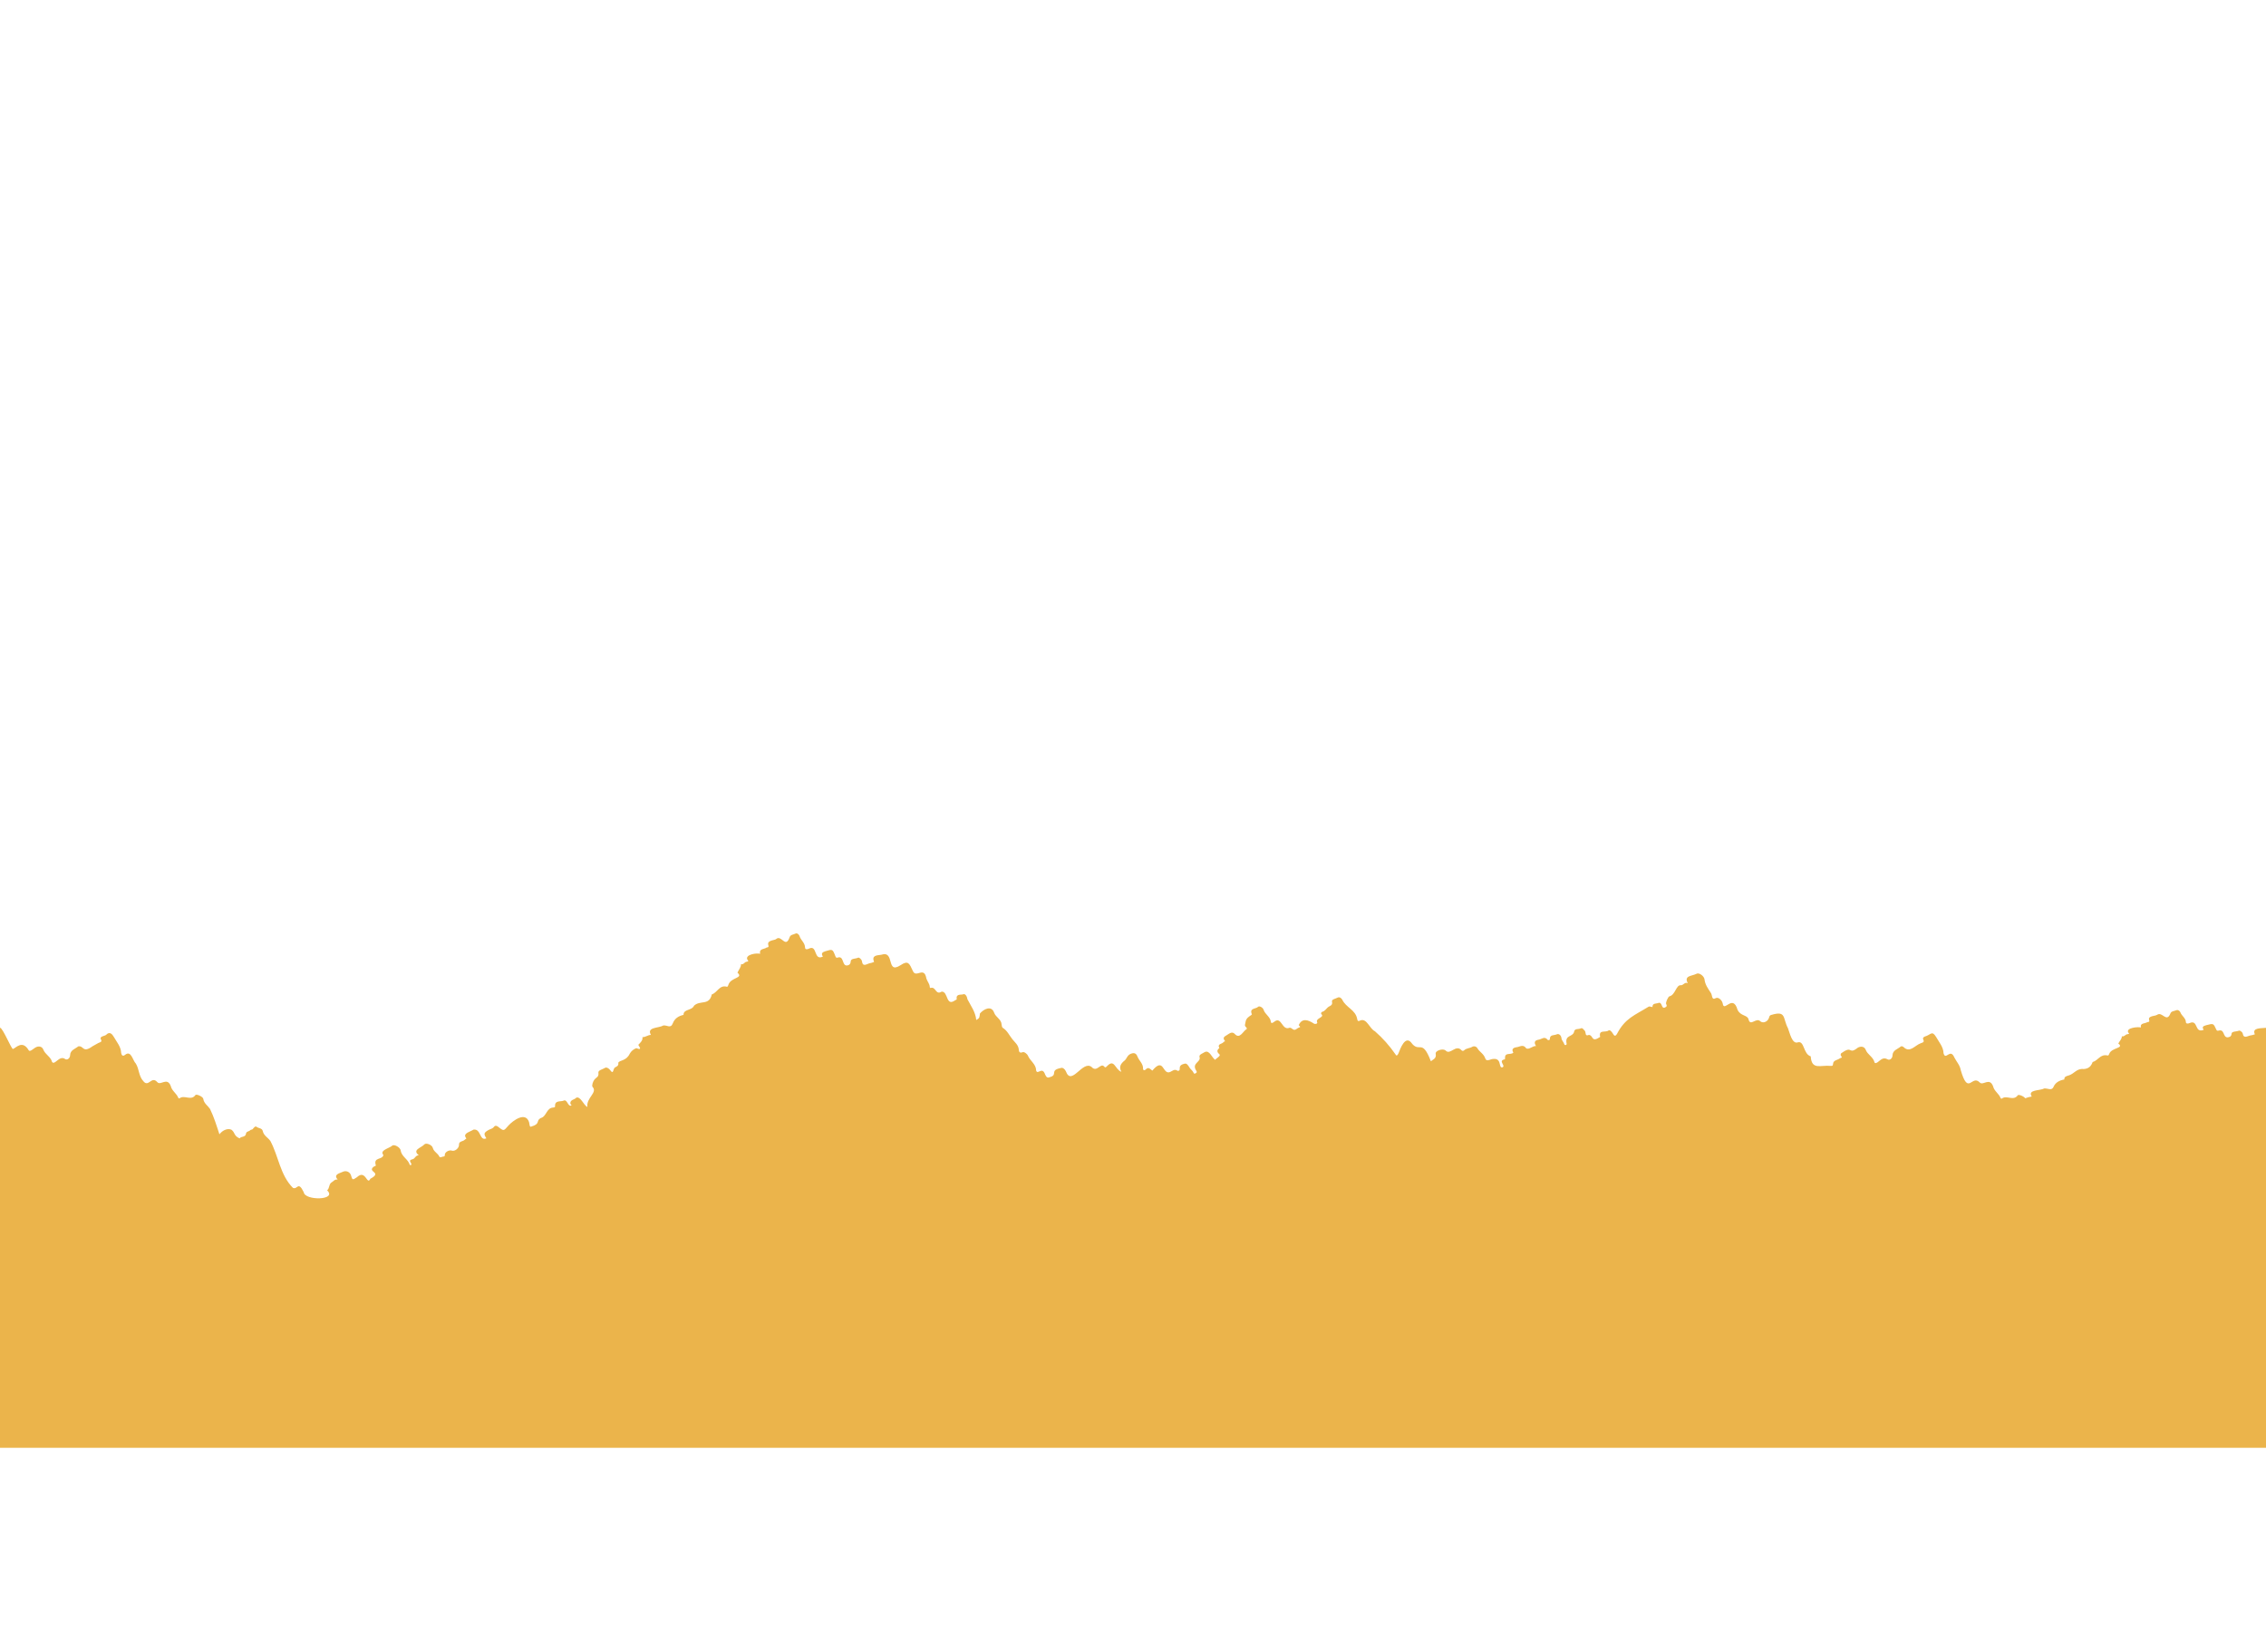
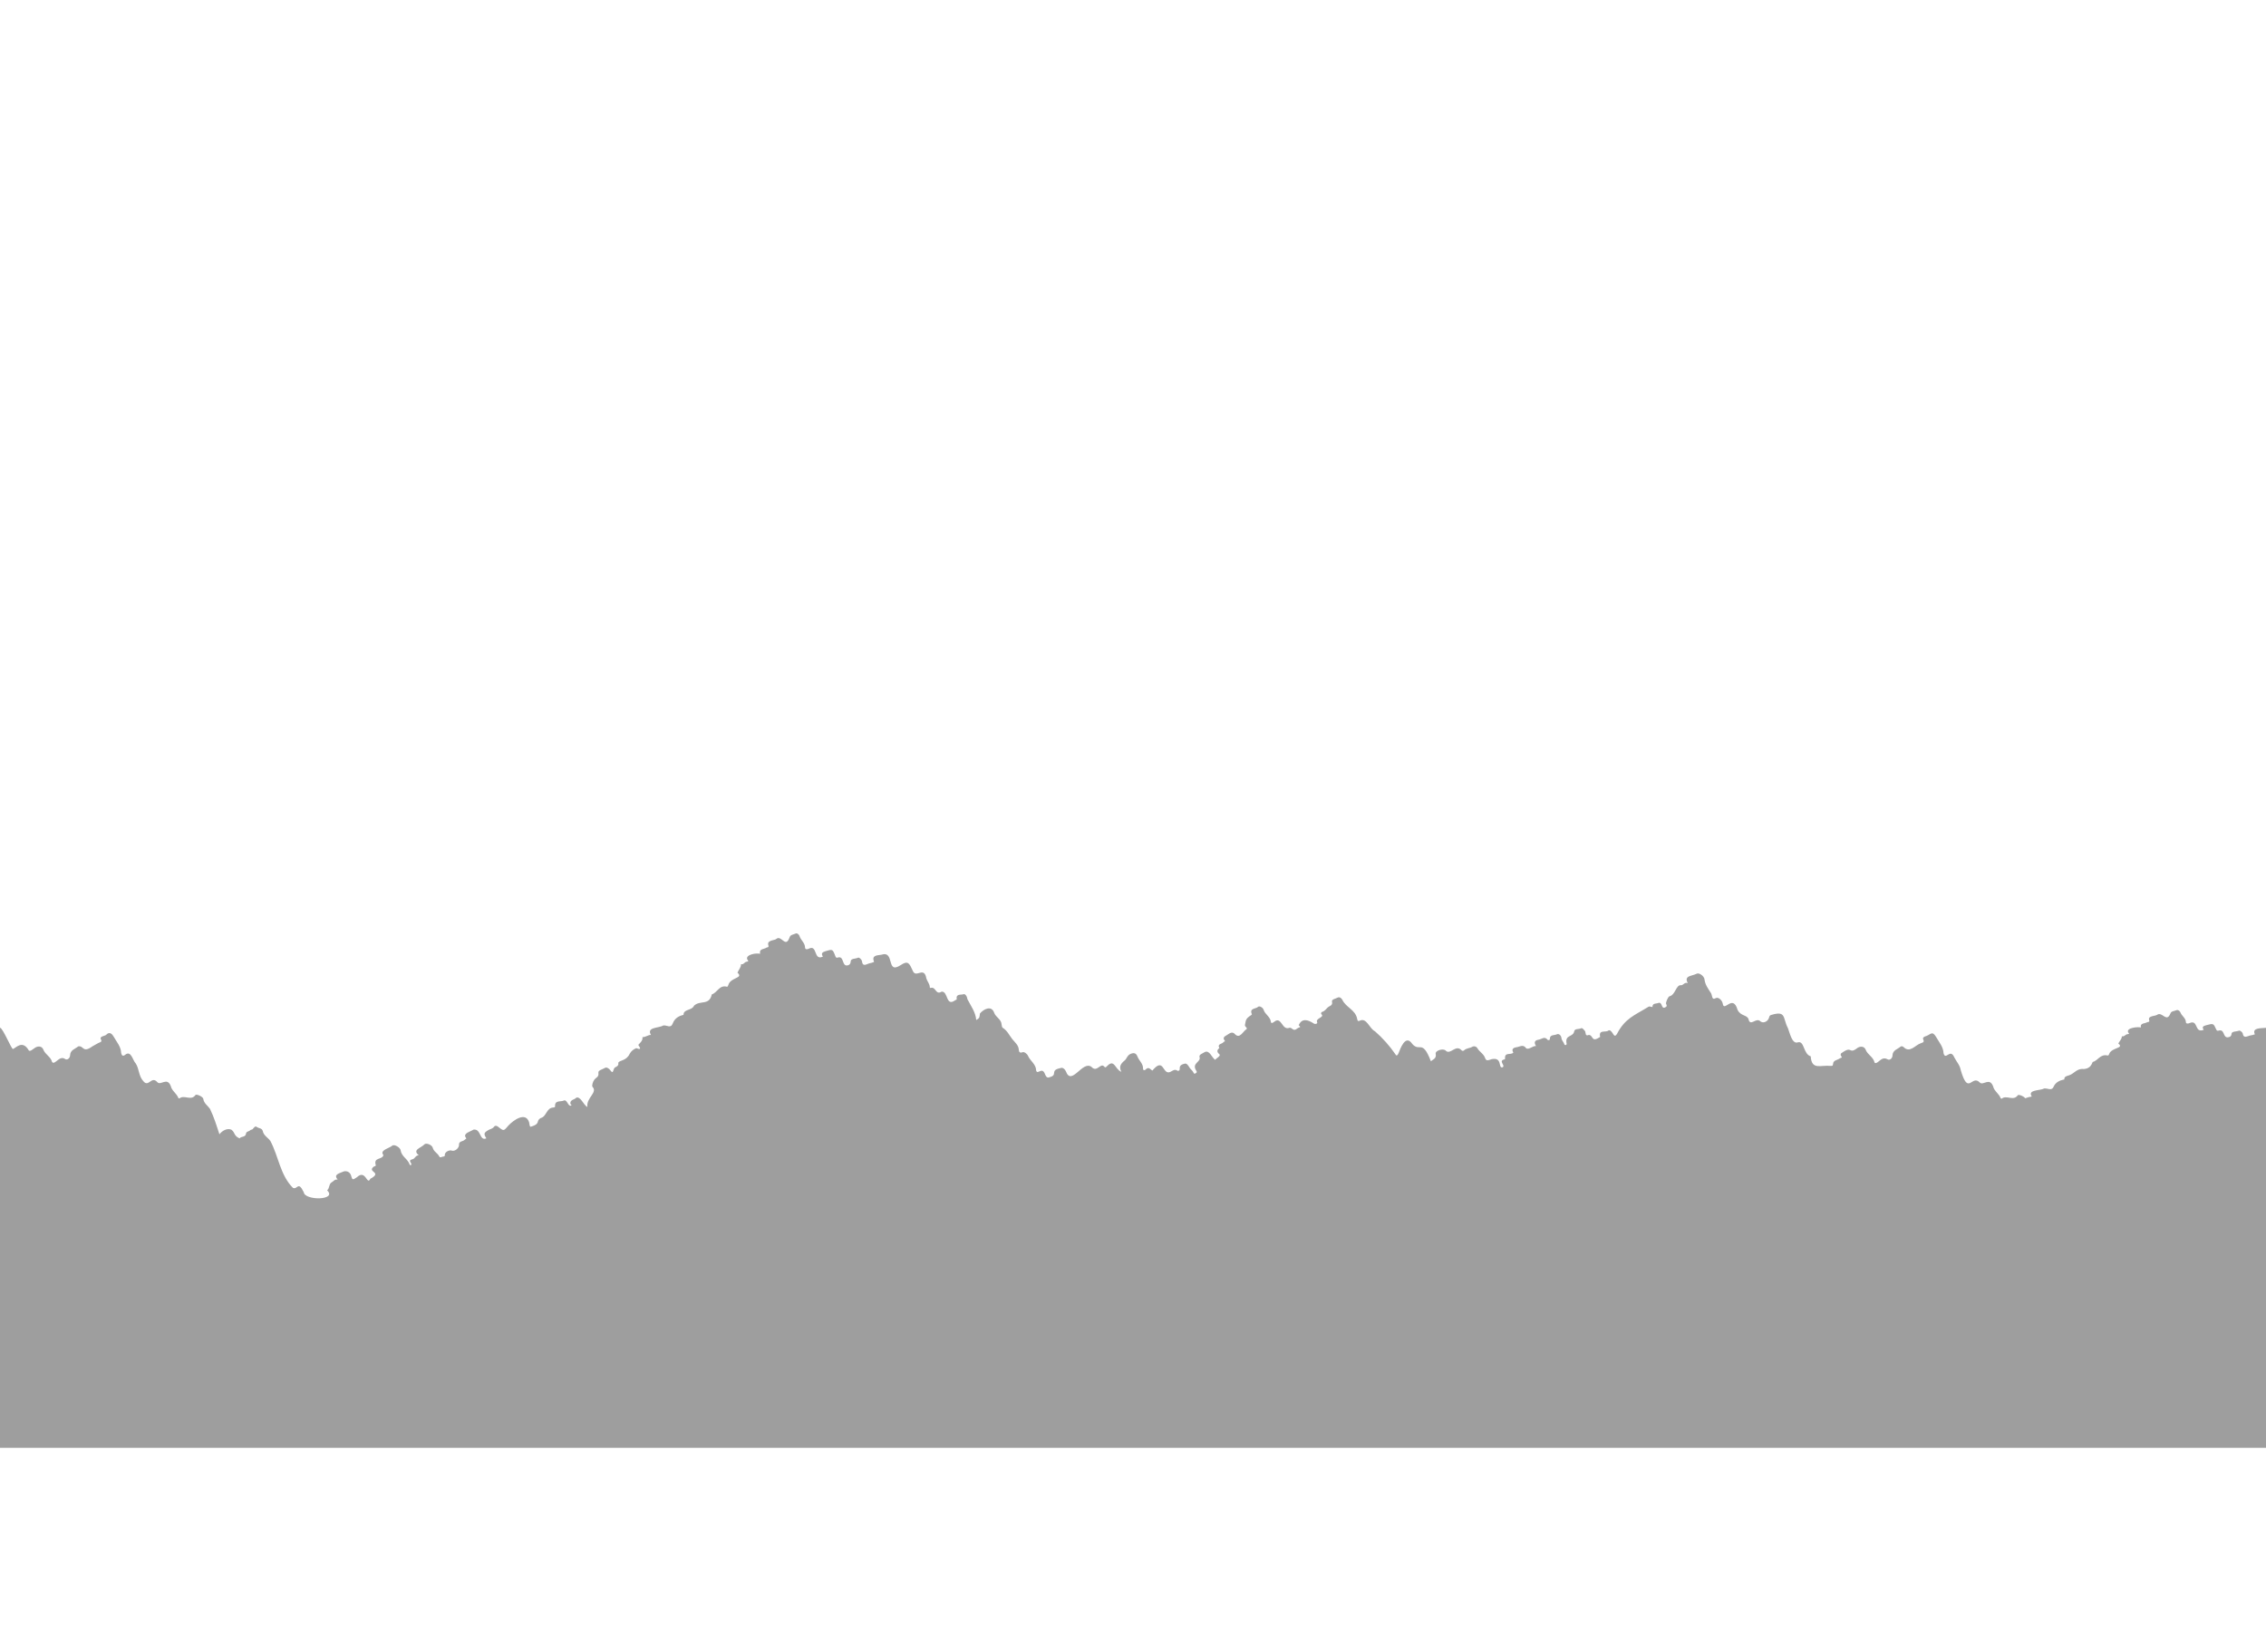
<svg xmlns="http://www.w3.org/2000/svg" width="1920" height="1400" viewBox="0 0 1920 1400">
-   <path d="M1920,871.08c-3.84.48-12.24-.33-9.42,5.51a21.69,21.69,0,0,1-4.09,1c-1.86.32-5.51,3-6.18-1.59-.17-1.15-2.27-2.93-3.26-2.51-2.14.93-6.13.39-6.25,2.65-.13,2.46-2,2.87-3.35,3-4.23,0-2.25-7.31-7.77-5.67-1.16.33-1.54-.31-1.88-1.07-2.37-5.23-2.35-5.15-8.55-3.52-2.68.7-3.68,1.69-2,3.84-8.07,3.33-4.42-8.85-11.88-5.72-1,.49-3.21,1-3.26-.84-.08-3.41-3.63-5.23-4.65-8.2-.34-1-2-2.44-3.44-1.8-1.68.76-4.19.69-4.94,2.59-3.34,8.52-7-1.89-11.37,1.32a7.8,7.8,0,0,1-2.77.84c-8.15,1.59-.86,5-5.44,5.33-2,1.4-6.4.55-5.47,4.53-2.54-.69-12.69.2-10.81,4.17,1.61,1.43.24,1.38-.88,1.58-1.63.3-2.4,2.25-4.48,1.73.06,2.42-2.06,4.08-3,6.16,5.5,4.12-5.88,3.22-7.75,8.87-.27.51-.43,1.45-1.39,1.23-6.21-1.41-8,4.36-12.62,5.56-1.24,3.41-3.19,5.66-7.57,5.93-6.12-.7-7.95,4.21-13.11,5.57-1.9.46-3.55,1.2-3.28,3.27-4.19.78-7.5,2.53-9.08,6.11-1.56,3.9-5.06,1.16-8.09,1.53-3.29,2-14.35.82-10.45,6.84a22.19,22.19,0,0,0-5.51,1.46c-1.22-1.75-5.65-3.51-6.35-2.52-3.71,5.26-9.61-.58-13.58,2.87-.11.1-.82-.2-.91-.43-1.37-3.87-5.5-5.9-6.43-10.16-3.14-7.86-8.52,0-11.39-3.24-6.78-6.86-9.53,11.83-16-10.41-.72-4.21-3.55-7.07-5.41-10.68-3.55-8.3-7.35,3-9.15-3.56-.18-5.46-3.81-9.37-6.34-13.87-3.53-5.79-4.46-1.71-9.52-.33-4.3,2,2.4,4.09-3.55,5.73-4.7,1.65-9.1,8.35-14.22,3.42-.71-.76-2-1.27-2.76-.59-2.58,2.22-6.76,2.94-6.89,7.57-.07,2.34-2.26,4.25-4.06,3.23-4-2.25-6,.65-8.45,2.38-1.14.81-2.45,1.25-2.75,0-1.13-4.52-5.84-6.32-7.43-10.52-1.08-2.84-4.18-3.26-6.77-1.7-7.82,6.19-4.3-2.13-13.14,4.13a1.83,1.83,0,0,0-1,2.8c1.62,1.8-.21,1.44-.9,2-2,1.54-5.66,1.57-5.82,4.61-.12,2.13-1,1.83-2.15,1.82-8.35-.87-16.08,3.87-16.79-8.08-6.38-1.91-5.28-13.36-10.82-11.89-5.08,1.91-7-8.39-8.5-12-4.53-8.64-1.31-15-13.91-11.27a2.37,2.37,0,0,0-2,2c-.68,3.33-4.65,5.57-7.29,3.6-3.72-4-8.64,4.86-10.21-1.93-1.07-3.77-6.71-2.45-9.3-8-4-13.69-11.45,2.51-12.53-5.2-.52-3-3.81-5.71-5.74-4.71-4,2.29-2.82-2.68-4.52-4.66-2.24-3.47-4.7-6.74-5.18-11.12-.33-3-4.75-6-6.71-4.82-4.09,2.13-10.94,1.4-7.47,8-2.72-1.3-3.87,2.11-6,1.71-3.9-.26-4.64,8.4-9.51,9.39-1.23.41-3.47,5.48-2.82,6.56.85,1.43.65,2.17-.9,2.87-3.44,1.82-2.1-5.1-5.79-3.75-1.82.74-4.92-.08-4.92,3.37-1.16.24-2.19-1-3.52-.07-11.58,7.16-19.7,9.63-26.58,23-1,1.41-1.81,2.32-3.19,0-.85-1.41-2.62-4.09-4.11-2.9-2.25,1.8-8.38-1.12-6.92,5.31,0,.12-.56.36-.86.55-6.65,4.32-4.84-2-8.71-2.2-3.33,1.39-2.37-1.56-3.27-3.32-1.07-1-2.08-3-3.55-2.23-1.94,1-5.41-.23-5.74,3.15-1.34,4.31-7.73,2.3-6.33,9.55a1,1,0,1,1-1.86.85c-.5-1.93-2.25-3.17-2.48-5.39-.2-1.92-1.94-4.1-4.1-3.06-2,1-5.87-.09-5.73,4.14,0,.78-1.52.93-1.86.48-2.54-3.42-5.14-.46-7.65-.12-3.3.46-4.17,2.31-2.17,5.4-2.75-.44-6.16,3.55-8.41,1.82-2.49-3.6-5.27-1.21-7.9-.88-3,.38-4.72,1.7-2.92,4.57-2,2.42-7.67-.8-7,5.24,0,.16-.26.48-.45.53-5.93,1.23,1.54,5.53-1.9,6.76-3.63.69.2-8.81-9-6.94-1.79.48-4.54,2.22-5.51-.79-1.2-3.73-4.77-5.31-6.58-8.44a3.23,3.23,0,0,0-4.6-1.12c-2.1,1.2-4.8,1-6.68,2.86a1.47,1.47,0,0,1-2.08.06c-4.86-5.62-9.6,4.18-13.45.22-2.12-2.28-9.09-.1-8.55,2.66.77,4-2,4.54-4.06,6.32-7.79-20.25-9.63-6-16.9-16.1-5-5.5-9,5.31-10.39,8.95-.52,1.35-1.69,3.47-2.74,1.28A105.63,105.63,0,0,0,1165,874c-4.56-2.12-6.88-11.41-12.45-9.15-2.28,1.2-2.33-.14-2.64-1.46-1.43-7.61-9.48-9.57-12.51-16-.74-1.54-2.52-2.73-4-1.93-1.76,1-5.28,1.41-4.79,3.48.69,2.92-1.47,3.47-2.56,4.1-2.16,1.26-3.14,3.9-5.78,4.49-.74.17-1.2,1.45-.74,1.89,3.29,2.93-5.27,3.31-3.46,7,.4,1.1-1.4,1.79-2.79,1.07-4.7-3.13-10-5-12.8,1.19,0,.79,2.31,1.64.23,2.15-1.84.46-3.26,3.27-5.67,1.17-.62-.54-1.74-1.19-2.33-1-6.62,2.76-6.69-9.9-12.86-5.2-.78.66-2.81,2.1-3,.31-.5-4.54-5-6.37-6.2-10.37-.56-1.84-3.6-3.56-4.64-2.48-1.84,1.92-7.71.95-5.27,6.35.06.13-.41.57-.7.76-2.24,1.49-4.29,2.7-4.74,6.07-.21,1.58-1.06,2.66.39,4,.54.49,1.23,1.43.34,1.85-2.91,1.86-5.48,8.29-9.5,4.29-2.61-3.06-5-.47-7.26.82-1.89,1.06-3.52,2.15-1.49,4.63.65.79-.8.59-1,1-.93,1.94-5.67,1.25-3.62,5.22-2.6,2-1.82,3.71.28,5.51.71,1.41-3,3.15-3.81,4.44-2.79-1.74-4.76-8.48-8.77-6.6-1.73,1.14-5.24,2.13-4.47,4.3,1.35,4.33-6.92,4.93-2.85,11.43.61.94.75,1.52-.26,2.13-.82.5-1.49.94-2-.39-.72-1.78-2.53-2.79-3.44-4.37-1-1.75-2.45-3.83-4.07-3.22-7.27,1.56-1.87,5.94-5.9,6.08-2.54-2-4.45.07-6.4.94-6.63,2.78-5.06-13.18-15.1-1.16-1.82-1.3-3.3-3.56-5.67-.89-.74.84-2.23.76-2.17-.68.18-4.3-3.37-6.81-4.75-10.35-.9-2.31-2.36-3.73-5.79-2.28-3,1.27-3.2,4.12-5.15,5.7-3.14,2.52-5,5.24-2.7,9.52-5.36-2-5.84-11.12-11.81-5.14-.86.7-1.55,2.15-2.66.76-3.15-3.8-6.18,5.37-10.76.27-7.65-6-17,16.7-21.78,3.68-.82-1.89-2.76-3.47-4.28-2.8-10,1.93-2,5.85-9.44,7.77-2.11.94-3-.35-3.86-2.26-2.49-7.2-6.38.66-7.61-3.34-.05-5.46-5.05-8.1-6.92-12.52-.76-1.78-3.27-3.54-4.51-3.05-2.9,1.16-3.15-.85-3.28-2.24-.36-3.91-3.23-6-5.41-8.72-2.64-3.28-4.31-7.32-8.14-9.67-.66-.4-.95-1.79-1-2.76-.2-4.55-5-6.22-6.33-10.08-2.34-6.59-9-2.94-12.05.68-.44,3.1,0,3.81-3.11,5.52-.59-6.79-4.66-12.11-7.54-17.74-.21-2.25-1.79-4.72-3.35-4.11-2,.78-6.39-.67-5.7,4.09.1.68-.63.59-1,.83-8.37,6.25-5.94-7.38-11.72-7.14-5,3.18-4.85-3.92-8.77-3.24-.64.23-1.27.33-1.3-.64-.09-2.77-2.13-4.75-2.88-7.22-1.89-10.94-8.8.15-11.49-6.47-2.89-6.21-3.83-9.25-10.4-4.82-12.53,8.07-4.48-12.78-16.33-8.85-4.34.6-8.22.6-6.12,6.1a19.29,19.29,0,0,1-4.09,1.2c-1.86.38-5.51,3.54-6.18-1.86-.17-1.36-2.27-3.45-3.26-2.95-2.14,1.09-6.13.46-6.25,3.11-.13,2.89-1.95,3.37-3.35,3.5-4.2.06-2.22-8.56-7.77-6.67-1.16.39-1.54-.36-1.88-1.25-2.37-6.15-2.35-6-8.55-4.14-2.68.82-3.68,2-2,4.51-8.1,3.89-4.42-10.4-11.88-6.73-1,.58-3.21,1.13-3.26-1-.08-4-3.63-6.14-4.65-9.63-.34-1.18-2-2.87-3.44-2.12-1.68.89-4.19.81-4.94,3-3.48,10.07-6.88-2.25-11.37,1.55-.84.72-1.84.69-2.77,1-8.24,2-.79,5.82-5.44,6.27-2,1.64-6.4.64-5.47,5.31-2.74-.91-12.89.55-10.81,4.91,1.61,1.67.24,1.61-.88,1.86-1.63.35-2.4,2.64-4.48,2,.06,2.84-2.06,4.78-3,7.23,5.47,4.86-5.79,3.7-7.75,10.42-.27.6-.43,1.71-1.39,1.45-6.21-1.66-8,5.12-12.62,6.54-2.19,9.78-9.88,4.63-15.05,9.56-1.89,4.34-9,2.68-8.91,7.79-4.19.91-7.5,3-9.08,7.17-1.84,4.76-4.87,1.29-8.09,1.8-3.75,2.42-14.37,1.16-10.45,8-2.59,0-4.57,2-7.16,1.88.33,2.91-1.66,4.55-3.39,6.36-.11.11,0,.53.08.7,2.53,3.45,1,3.42-1.93,2.29a10.46,10.46,0,0,0-5.58,4.77c-3,6.3-8.59,5.2-9.69,7.65.51,2.52-1.27,3.14-2.85,3.94-1.69,1.33-1.1,6.37-3.93,2.34-1-1.48-3.17-2.81-4.44-2-2,1.29-6,1.93-5.62,4.22.55,3.52-1.87,3.84-3.27,5.59s-2.52,5.33-1.67,6.32c4.53,4.81-5.54,9.24-4.37,17.07-3.33-1.71-5.63-9.06-9.33-8-1.55,1.94-5.59,1.58-5.08,5.34.07.53,1.81.84.29,1.53-2.55.32-3.05-5.74-6.06-4.29-2.59,1.15-7.65-.63-7.22,5,.05.66-.92.73-1.52.83-6,.34-5.56,7.68-10.66,8.93-4.31,2.32.15,4.89-8.11,7.25-1.37.76-1.31-2.32-1.74-3.77-3-9.21-13.54-1.42-17.45,2.83-4.08,4.58-3.72,5.08-8.68,1.13-1.45-1.15-2.76-1.22-3.53-.1-1.21,1.76-3.15,1.88-4.7,2.78-3.91,2.23-4.29,3.29-1.82,7.05-5.94,2.75-4.34-8.49-11-7.35-2.1,1.57-8.75,2.95-6.62,6.44,1.32,1.57.07,1.26-.66,2.08-1.49,1.69-5.07,1-4.91,4.32.14,2.83-3.56,5.86-6.15,4.92-2.12-.77-5.8,1.2-5.86,3.45,0,1.19-.15,1.57-1.23,1.57s-2.76,1.47-3.44,0c-1.33-2.86-4.65-4-5.52-7.33-.71-2.71-5.83-4.58-7.18-2.9-2.94,3.11-10.48,4.41-4.68,9.24-2.72-.2-3.23,2.77-5.07,3.21-5.26,1.19.15,3.38-1.59,5.07-.22.12-.92-.09-1-.27-1.32-4.81-6.91-6.84-7.67-12.13-.41-2.76-5.59-5.54-7.2-4.07-2.67,2.31-10.93,3.85-7.46,7.92-.86,4.33-8.6,1.56-6.48,8.52.31,1-1.32.9-1.91,1.48-5.52,4.55,7.92,4.48-2.68,10.11-2.89,6.16-3.8-8.44-11.42-1.26-3.72,2.48-3.72,2.48-5-1.73a4.94,4.94,0,0,0-6.91-2.91c-3.11,1.42-8.07,2.2-4.38,6.63-2.46-.54-3.44,1.41-5,2.26-2.57,1.4-1.67,5-3.89,6.81,8.85,8.55-19,8.89-19.81,1.61-4.88-10-5.25-1.81-9.21-3.72-10.84-10.92-12.13-26.77-19.09-39.74-2-2.87-5.64-4.48-6.43-8.35-.53-2.63-3.63-2.26-5.34-3.67-1-.79-2.31.85-3.21,2-.4.49-1.56.37-2,.86-1.07,1.21-3.43,1-3.65,2.91-.4,3.41-4.11,2.08-5.42,4.07-5.12-2.23-3.62-4.8-6.92-7.32-3-1.4-7.28.1-10.19,3.86-2.37-7.27-4.64-14.69-8-21.55-1.89-2.77-5.14-4.63-5.68-8.49-.27-1.91-5.85-4.34-6.65-3.21-3.71,5.26-9.61-.58-13.58,2.87-.11.1-.82-.2-.91-.43-1.37-3.87-5.5-5.9-6.43-10.16-3.11-7.84-8.54,0-11.39-3.24-4.95-5.63-7.35,4.71-11.75-.72-4.14-4.43-3.5-10.38-6.47-15.05-2.61-2.49-3.87-11.48-9-7.43-1.8,1.58-3,.64-3.39-1.45-.17-5.46-3.81-9.37-6.34-13.87-1.12-1.85-3.27-4.88-6.41-1.57-1.1,1.08-5.49,1.17-4.6,3.51,1.81,2.78-.9,2.78-2.06,3.46-1.6,1-3.28,1.74-4.88,2.74-8.57,6.21-7.26-.85-12.1.08-2.58,2.23-6.76,3-6.89,7.58-.07,2.34-2.26,4.25-4.06,3.23-5-3.74-8.83,5.54-11.2,2.42-1.13-4.52-5.84-6.32-7.43-10.52-1.08-2.84-4.18-3.26-6.77-1.7-1.77,1.06-4.64,3.94-5.6,2.31C19,881,13.41,888.22,11,889c-1.26.41-8.64-18-11-18v356H1920Zm-519.67-17.55c.17,0,.22.11.21.29Z" fill="#ebb44b" />
+   <path d="M1920,871.08c-3.84.48-12.24-.33-9.42,5.51a21.69,21.69,0,0,1-4.09,1c-1.86.32-5.51,3-6.18-1.59-.17-1.15-2.27-2.93-3.26-2.51-2.14.93-6.13.39-6.25,2.65-.13,2.46-2,2.87-3.35,3-4.23,0-2.25-7.31-7.77-5.67-1.16.33-1.54-.31-1.88-1.07-2.37-5.23-2.35-5.15-8.55-3.52-2.68.7-3.68,1.69-2,3.84-8.07,3.33-4.42-8.85-11.88-5.72-1,.49-3.21,1-3.26-.84-.08-3.41-3.63-5.23-4.65-8.2-.34-1-2-2.44-3.44-1.8-1.68.76-4.19.69-4.94,2.59-3.34,8.52-7-1.89-11.37,1.32a7.8,7.8,0,0,1-2.77.84c-8.15,1.59-.86,5-5.44,5.33-2,1.4-6.4.55-5.47,4.53-2.54-.69-12.69.2-10.81,4.17,1.61,1.43.24,1.38-.88,1.58-1.63.3-2.4,2.25-4.48,1.73.06,2.42-2.06,4.08-3,6.16,5.5,4.12-5.88,3.22-7.75,8.87-.27.51-.43,1.45-1.39,1.23-6.21-1.41-8,4.36-12.62,5.56-1.24,3.41-3.19,5.66-7.57,5.93-6.12-.7-7.95,4.21-13.11,5.57-1.9.46-3.55,1.2-3.28,3.27-4.19.78-7.5,2.53-9.08,6.11-1.56,3.9-5.06,1.16-8.09,1.53-3.29,2-14.35.82-10.45,6.84a22.19,22.19,0,0,0-5.51,1.46c-1.22-1.75-5.65-3.51-6.35-2.52-3.71,5.26-9.61-.58-13.58,2.87-.11.1-.82-.2-.91-.43-1.37-3.87-5.5-5.9-6.43-10.16-3.14-7.86-8.52,0-11.39-3.24-6.78-6.86-9.53,11.83-16-10.41-.72-4.21-3.55-7.07-5.41-10.68-3.55-8.3-7.35,3-9.15-3.56-.18-5.46-3.81-9.37-6.34-13.87-3.53-5.79-4.46-1.71-9.52-.33-4.3,2,2.4,4.09-3.55,5.73-4.7,1.65-9.1,8.35-14.22,3.42-.71-.76-2-1.27-2.76-.59-2.58,2.22-6.76,2.94-6.89,7.57-.07,2.34-2.26,4.25-4.06,3.23-4-2.25-6,.65-8.45,2.38-1.14.81-2.45,1.25-2.75,0-1.13-4.52-5.84-6.32-7.43-10.52-1.08-2.84-4.18-3.26-6.77-1.7-7.82,6.19-4.3-2.13-13.14,4.13a1.83,1.83,0,0,0-1,2.8c1.62,1.8-.21,1.44-.9,2-2,1.54-5.66,1.57-5.82,4.61-.12,2.13-1,1.83-2.15,1.82-8.35-.87-16.08,3.87-16.79-8.08-6.38-1.91-5.28-13.36-10.82-11.89-5.08,1.91-7-8.39-8.5-12-4.53-8.64-1.31-15-13.91-11.27a2.37,2.37,0,0,0-2,2c-.68,3.33-4.65,5.57-7.29,3.6-3.72-4-8.64,4.86-10.21-1.93-1.07-3.77-6.71-2.45-9.3-8-4-13.69-11.45,2.51-12.53-5.2-.52-3-3.81-5.71-5.74-4.71-4,2.29-2.82-2.68-4.52-4.66-2.24-3.47-4.7-6.74-5.18-11.12-.33-3-4.75-6-6.71-4.82-4.09,2.13-10.94,1.4-7.47,8-2.72-1.3-3.87,2.11-6,1.71-3.9-.26-4.64,8.4-9.51,9.39-1.23.41-3.47,5.48-2.82,6.56.85,1.43.65,2.17-.9,2.87-3.44,1.82-2.1-5.1-5.79-3.75-1.82.74-4.92-.08-4.92,3.37-1.16.24-2.19-1-3.52-.07-11.58,7.16-19.7,9.63-26.58,23-1,1.41-1.81,2.32-3.19,0-.85-1.41-2.62-4.09-4.11-2.9-2.25,1.8-8.38-1.12-6.92,5.31,0,.12-.56.36-.86.55-6.65,4.32-4.84-2-8.71-2.2-3.33,1.39-2.37-1.56-3.27-3.32-1.07-1-2.08-3-3.55-2.23-1.94,1-5.41-.23-5.74,3.15-1.34,4.31-7.73,2.3-6.33,9.55a1,1,0,1,1-1.86.85c-.5-1.93-2.25-3.17-2.48-5.39-.2-1.92-1.94-4.1-4.1-3.06-2,1-5.87-.09-5.73,4.14,0,.78-1.52.93-1.86.48-2.54-3.42-5.14-.46-7.65-.12-3.3.46-4.17,2.31-2.17,5.4-2.75-.44-6.16,3.55-8.41,1.82-2.49-3.6-5.27-1.21-7.9-.88-3,.38-4.72,1.7-2.92,4.57-2,2.42-7.67-.8-7,5.24,0,.16-.26.48-.45.53-5.93,1.23,1.54,5.53-1.9,6.76-3.63.69.2-8.81-9-6.94-1.79.48-4.54,2.22-5.51-.79-1.2-3.73-4.77-5.31-6.58-8.44a3.23,3.23,0,0,0-4.6-1.12c-2.1,1.2-4.8,1-6.68,2.86a1.47,1.47,0,0,1-2.08.06c-4.86-5.62-9.6,4.18-13.45.22-2.12-2.28-9.09-.1-8.55,2.66.77,4-2,4.54-4.06,6.32-7.79-20.25-9.63-6-16.9-16.1-5-5.5-9,5.31-10.39,8.95-.52,1.35-1.69,3.47-2.74,1.28A105.63,105.63,0,0,0,1165,874c-4.56-2.12-6.88-11.41-12.45-9.15-2.28,1.2-2.33-.14-2.64-1.46-1.43-7.61-9.48-9.57-12.51-16-.74-1.54-2.52-2.73-4-1.93-1.76,1-5.28,1.41-4.79,3.48.69,2.92-1.47,3.47-2.56,4.1-2.16,1.26-3.14,3.9-5.78,4.49-.74.17-1.2,1.45-.74,1.89,3.29,2.93-5.27,3.31-3.46,7,.4,1.1-1.4,1.79-2.79,1.07-4.7-3.13-10-5-12.8,1.19,0,.79,2.31,1.64.23,2.15-1.84.46-3.26,3.27-5.67,1.17-.62-.54-1.74-1.19-2.33-1-6.62,2.76-6.69-9.9-12.86-5.2-.78.66-2.81,2.1-3,.31-.5-4.54-5-6.37-6.2-10.37-.56-1.84-3.6-3.56-4.64-2.48-1.84,1.92-7.71.95-5.27,6.35.06.13-.41.57-.7.76-2.24,1.49-4.29,2.7-4.74,6.07-.21,1.58-1.06,2.66.39,4,.54.49,1.23,1.43.34,1.85-2.91,1.86-5.48,8.29-9.5,4.29-2.61-3.06-5-.47-7.26.82-1.89,1.06-3.52,2.15-1.49,4.63.65.79-.8.59-1,1-.93,1.94-5.67,1.25-3.62,5.22-2.6,2-1.82,3.71.28,5.51.71,1.41-3,3.15-3.81,4.44-2.79-1.74-4.76-8.48-8.77-6.6-1.73,1.14-5.24,2.13-4.47,4.3,1.35,4.33-6.92,4.93-2.85,11.43.61.94.75,1.52-.26,2.13-.82.5-1.49.94-2-.39-.72-1.78-2.53-2.79-3.44-4.37-1-1.75-2.45-3.83-4.07-3.22-7.27,1.56-1.87,5.94-5.9,6.08-2.54-2-4.45.07-6.4.94-6.63,2.78-5.06-13.18-15.1-1.16-1.82-1.3-3.3-3.56-5.67-.89-.74.84-2.23.76-2.17-.68.18-4.3-3.37-6.81-4.75-10.35-.9-2.31-2.36-3.73-5.79-2.28-3,1.27-3.2,4.12-5.15,5.7-3.14,2.52-5,5.24-2.7,9.52-5.36-2-5.84-11.12-11.81-5.14-.86.7-1.55,2.15-2.66.76-3.15-3.8-6.18,5.37-10.76.27-7.65-6-17,16.7-21.78,3.68-.82-1.89-2.76-3.47-4.28-2.8-10,1.93-2,5.85-9.44,7.77-2.11.94-3-.35-3.86-2.26-2.49-7.2-6.38.66-7.61-3.34-.05-5.46-5.05-8.1-6.92-12.52-.76-1.78-3.27-3.54-4.51-3.05-2.9,1.16-3.15-.85-3.28-2.24-.36-3.91-3.23-6-5.41-8.72-2.64-3.28-4.31-7.32-8.14-9.67-.66-.4-.95-1.79-1-2.76-.2-4.55-5-6.22-6.33-10.08-2.34-6.59-9-2.94-12.05.68-.44,3.1,0,3.81-3.11,5.52-.59-6.79-4.66-12.11-7.54-17.74-.21-2.25-1.79-4.72-3.35-4.11-2,.78-6.39-.67-5.7,4.09.1.68-.63.59-1,.83-8.37,6.25-5.94-7.38-11.72-7.14-5,3.18-4.85-3.92-8.77-3.24-.64.23-1.27.33-1.3-.64-.09-2.77-2.13-4.75-2.88-7.22-1.89-10.94-8.8.15-11.49-6.47-2.89-6.21-3.83-9.25-10.4-4.82-12.53,8.07-4.48-12.78-16.33-8.85-4.34.6-8.22.6-6.12,6.1a19.29,19.29,0,0,1-4.09,1.2c-1.86.38-5.51,3.54-6.18-1.86-.17-1.36-2.27-3.45-3.26-2.95-2.14,1.09-6.13.46-6.25,3.11-.13,2.89-1.95,3.37-3.35,3.5-4.2.06-2.22-8.56-7.77-6.67-1.16.39-1.54-.36-1.88-1.25-2.37-6.15-2.35-6-8.55-4.14-2.68.82-3.68,2-2,4.51-8.1,3.89-4.42-10.4-11.88-6.73-1,.58-3.21,1.13-3.26-1-.08-4-3.63-6.14-4.65-9.63-.34-1.18-2-2.87-3.44-2.12-1.68.89-4.19.81-4.94,3-3.48,10.07-6.88-2.25-11.37,1.55-.84.72-1.84.69-2.77,1-8.24,2-.79,5.82-5.44,6.27-2,1.64-6.4.64-5.47,5.31-2.74-.91-12.89.55-10.81,4.91,1.61,1.67.24,1.61-.88,1.86-1.63.35-2.4,2.64-4.48,2,.06,2.84-2.06,4.78-3,7.23,5.47,4.86-5.79,3.7-7.75,10.42-.27.6-.43,1.71-1.39,1.45-6.21-1.66-8,5.12-12.62,6.54-2.19,9.78-9.88,4.63-15.05,9.56-1.89,4.34-9,2.68-8.91,7.79-4.19.91-7.5,3-9.08,7.17-1.84,4.76-4.87,1.29-8.09,1.8-3.75,2.42-14.37,1.16-10.45,8-2.59,0-4.57,2-7.16,1.88.33,2.91-1.66,4.55-3.39,6.36-.11.11,0,.53.08.7,2.53,3.45,1,3.42-1.93,2.29a10.46,10.46,0,0,0-5.58,4.77c-3,6.3-8.59,5.2-9.69,7.65.51,2.52-1.27,3.14-2.85,3.94-1.69,1.33-1.1,6.37-3.93,2.34-1-1.48-3.17-2.81-4.44-2-2,1.29-6,1.93-5.62,4.22.55,3.52-1.87,3.84-3.27,5.59s-2.52,5.33-1.67,6.32c4.53,4.81-5.54,9.24-4.37,17.07-3.33-1.71-5.63-9.06-9.33-8-1.55,1.94-5.59,1.58-5.08,5.34.07.53,1.81.84.29,1.53-2.55.32-3.05-5.74-6.06-4.29-2.59,1.15-7.65-.63-7.22,5,.05.66-.92.73-1.52.83-6,.34-5.56,7.68-10.66,8.93-4.31,2.32.15,4.89-8.11,7.25-1.37.76-1.31-2.32-1.74-3.77-3-9.21-13.54-1.42-17.45,2.83-4.08,4.58-3.72,5.08-8.68,1.13-1.45-1.15-2.76-1.22-3.53-.1-1.21,1.76-3.15,1.88-4.7,2.78-3.91,2.23-4.29,3.29-1.82,7.05-5.94,2.75-4.34-8.49-11-7.35-2.1,1.57-8.75,2.95-6.62,6.44,1.32,1.57.07,1.26-.66,2.08-1.49,1.69-5.07,1-4.91,4.32.14,2.83-3.56,5.86-6.15,4.92-2.12-.77-5.8,1.2-5.86,3.45,0,1.19-.15,1.57-1.23,1.57s-2.76,1.47-3.44,0c-1.33-2.86-4.65-4-5.52-7.33-.71-2.71-5.83-4.58-7.18-2.9-2.94,3.11-10.48,4.41-4.68,9.24-2.72-.2-3.23,2.77-5.07,3.21-5.26,1.19.15,3.38-1.59,5.07-.22.12-.92-.09-1-.27-1.32-4.81-6.91-6.84-7.67-12.13-.41-2.76-5.59-5.54-7.2-4.07-2.67,2.31-10.93,3.85-7.46,7.92-.86,4.33-8.6,1.56-6.48,8.52.31,1-1.32.9-1.91,1.48-5.52,4.55,7.92,4.48-2.68,10.11-2.89,6.16-3.8-8.44-11.42-1.26-3.72,2.48-3.72,2.48-5-1.73a4.94,4.94,0,0,0-6.91-2.91c-3.11,1.42-8.07,2.2-4.38,6.63-2.46-.54-3.44,1.41-5,2.26-2.57,1.4-1.67,5-3.89,6.81,8.85,8.55-19,8.89-19.81,1.61-4.88-10-5.25-1.81-9.21-3.72-10.84-10.92-12.13-26.77-19.09-39.74-2-2.87-5.64-4.48-6.43-8.35-.53-2.63-3.63-2.26-5.34-3.67-1-.79-2.31.85-3.21,2-.4.49-1.56.37-2,.86-1.07,1.21-3.43,1-3.65,2.91-.4,3.41-4.11,2.08-5.42,4.07-5.12-2.23-3.62-4.8-6.92-7.32-3-1.4-7.28.1-10.19,3.86-2.37-7.27-4.64-14.69-8-21.55-1.89-2.77-5.14-4.63-5.68-8.49-.27-1.91-5.85-4.34-6.65-3.21-3.71,5.26-9.61-.58-13.58,2.87-.11.1-.82-.2-.91-.43-1.37-3.87-5.5-5.9-6.43-10.16-3.11-7.84-8.54,0-11.39-3.24-4.95-5.63-7.35,4.71-11.75-.72-4.14-4.43-3.5-10.38-6.47-15.05-2.61-2.49-3.87-11.48-9-7.43-1.8,1.58-3,.64-3.39-1.45-.17-5.46-3.81-9.37-6.34-13.87-1.12-1.85-3.27-4.88-6.41-1.57-1.1,1.08-5.49,1.17-4.6,3.51,1.81,2.78-.9,2.78-2.06,3.46-1.6,1-3.28,1.74-4.88,2.74-8.57,6.21-7.26-.85-12.1.08-2.58,2.23-6.76,3-6.89,7.58-.07,2.34-2.26,4.25-4.06,3.23-5-3.74-8.83,5.54-11.2,2.42-1.13-4.52-5.84-6.32-7.43-10.52-1.08-2.84-4.18-3.26-6.77-1.7-1.77,1.06-4.64,3.94-5.6,2.31C19,881,13.41,888.22,11,889c-1.26.41-8.64-18-11-18v356H1920Zm-519.67-17.55c.17,0,.22.11.21.29Z" fill="#9E9E9E" />
</svg>
